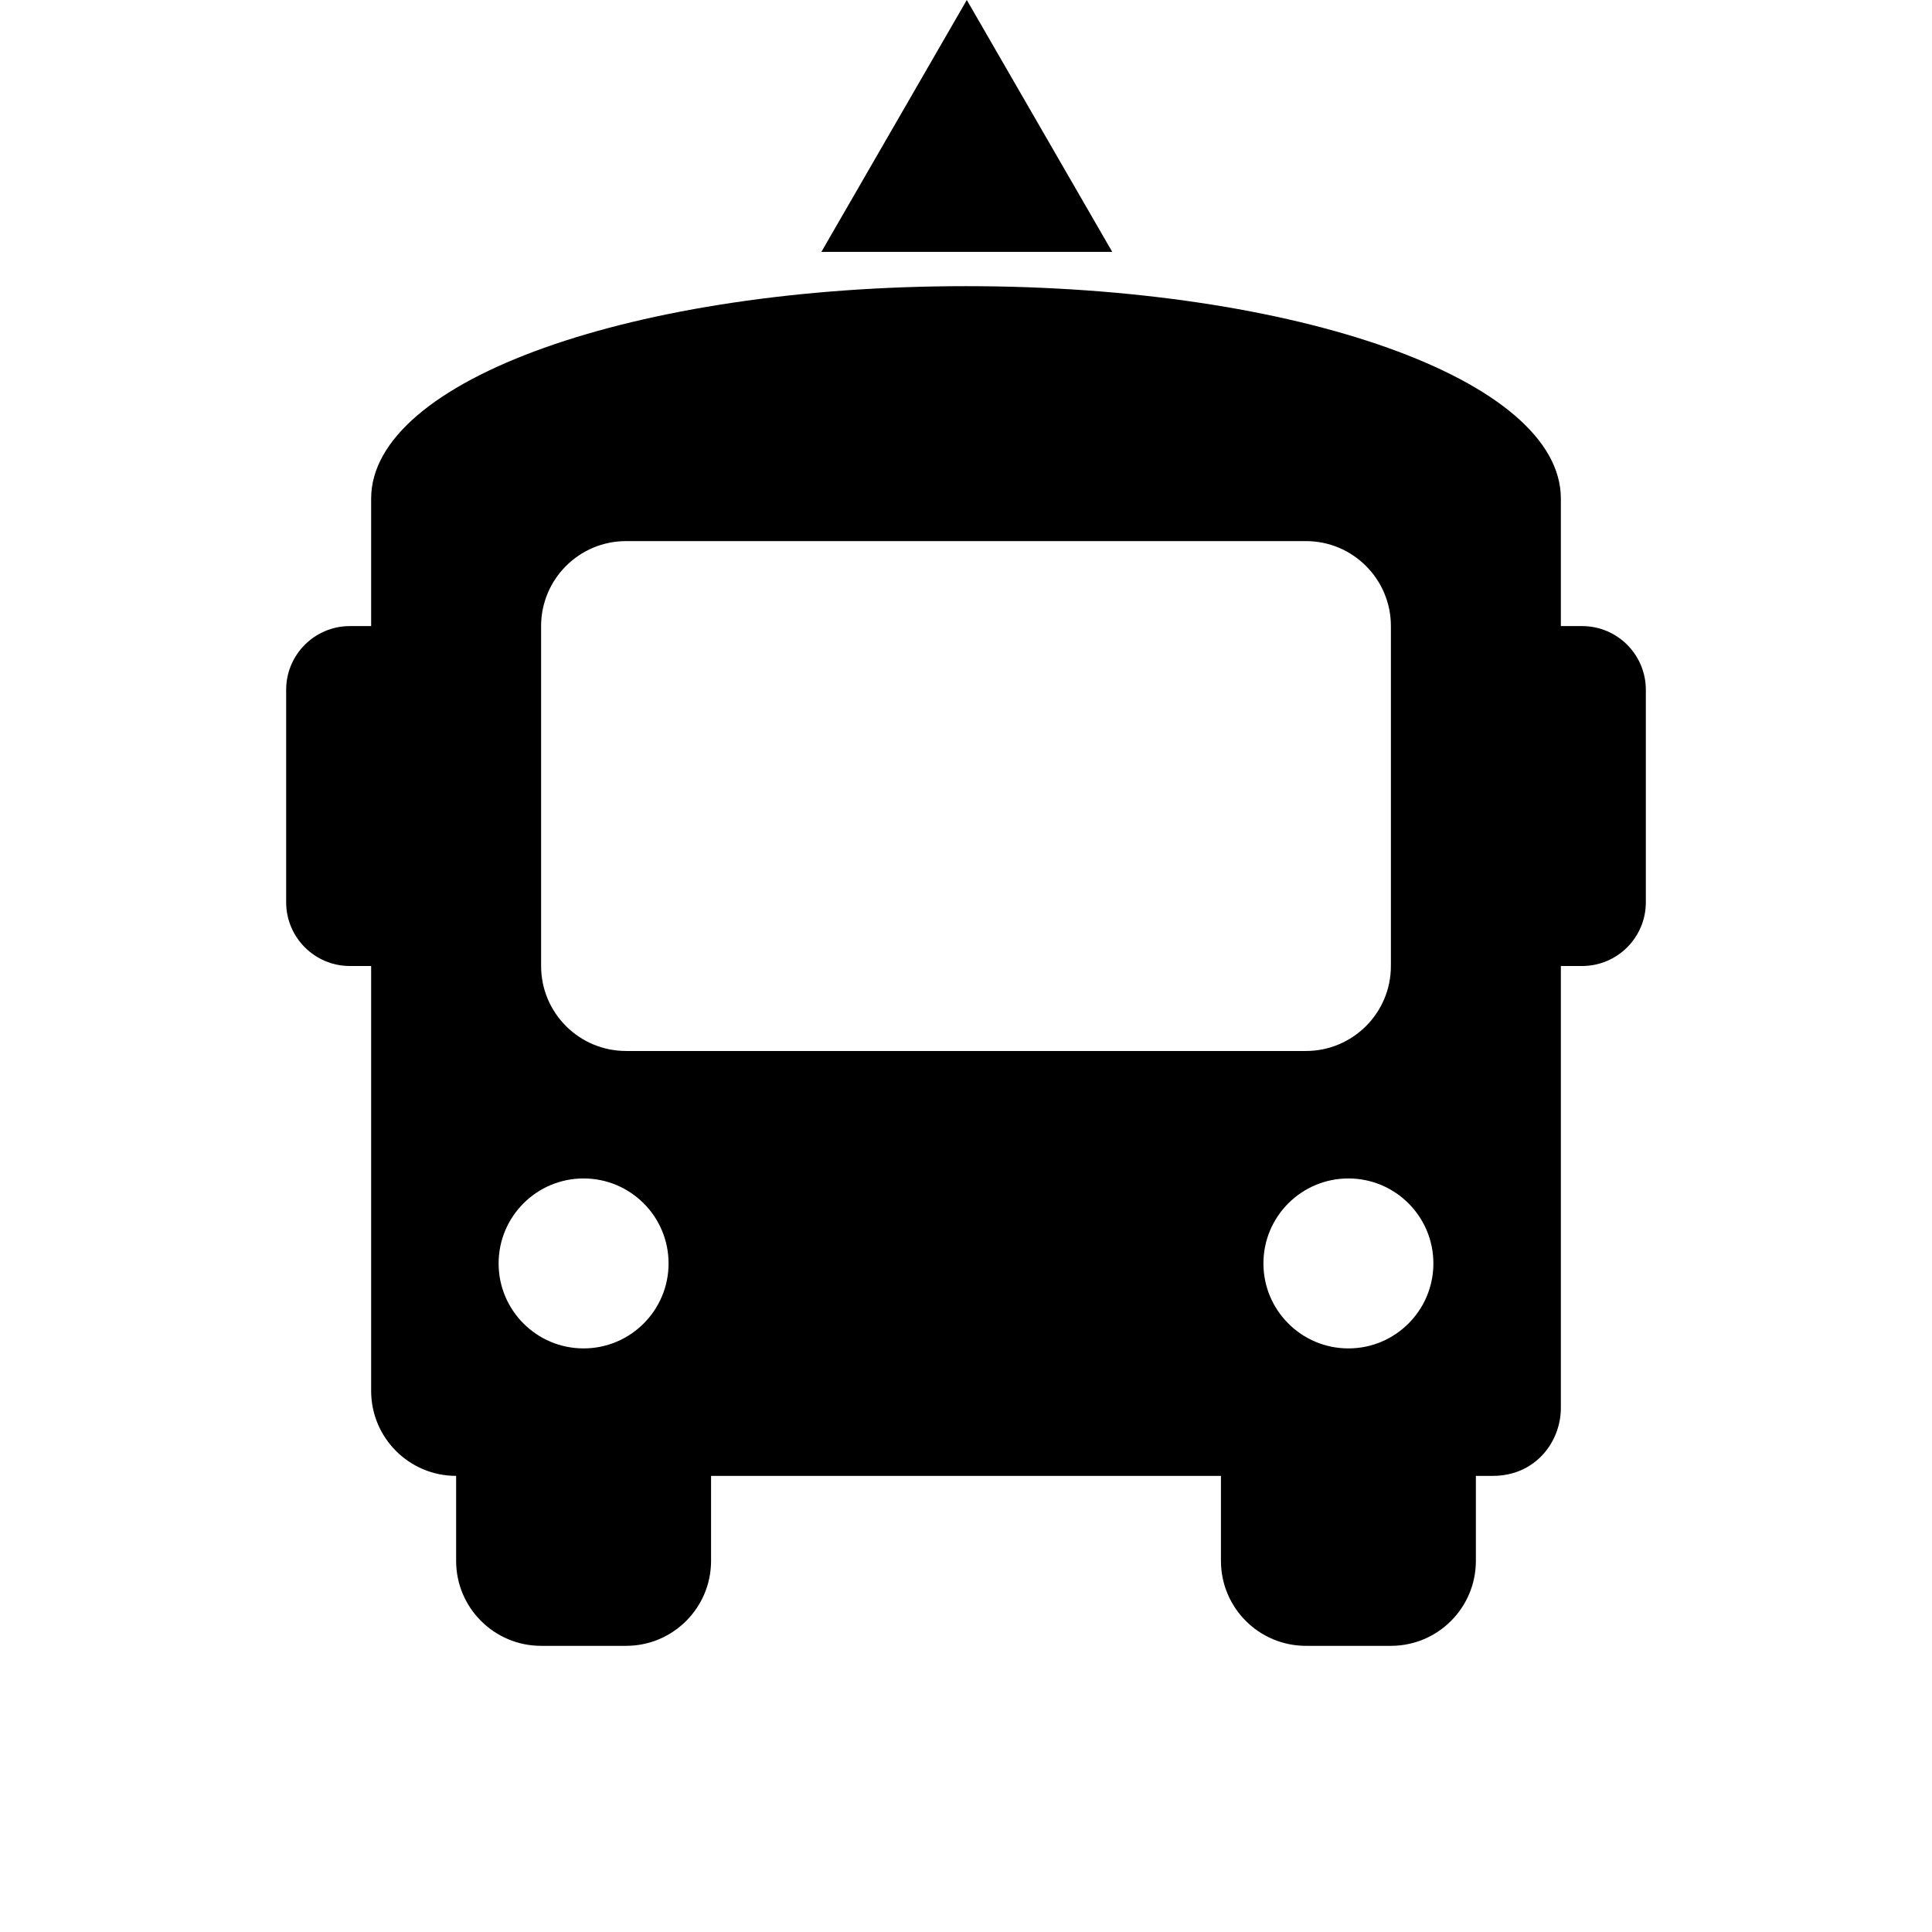
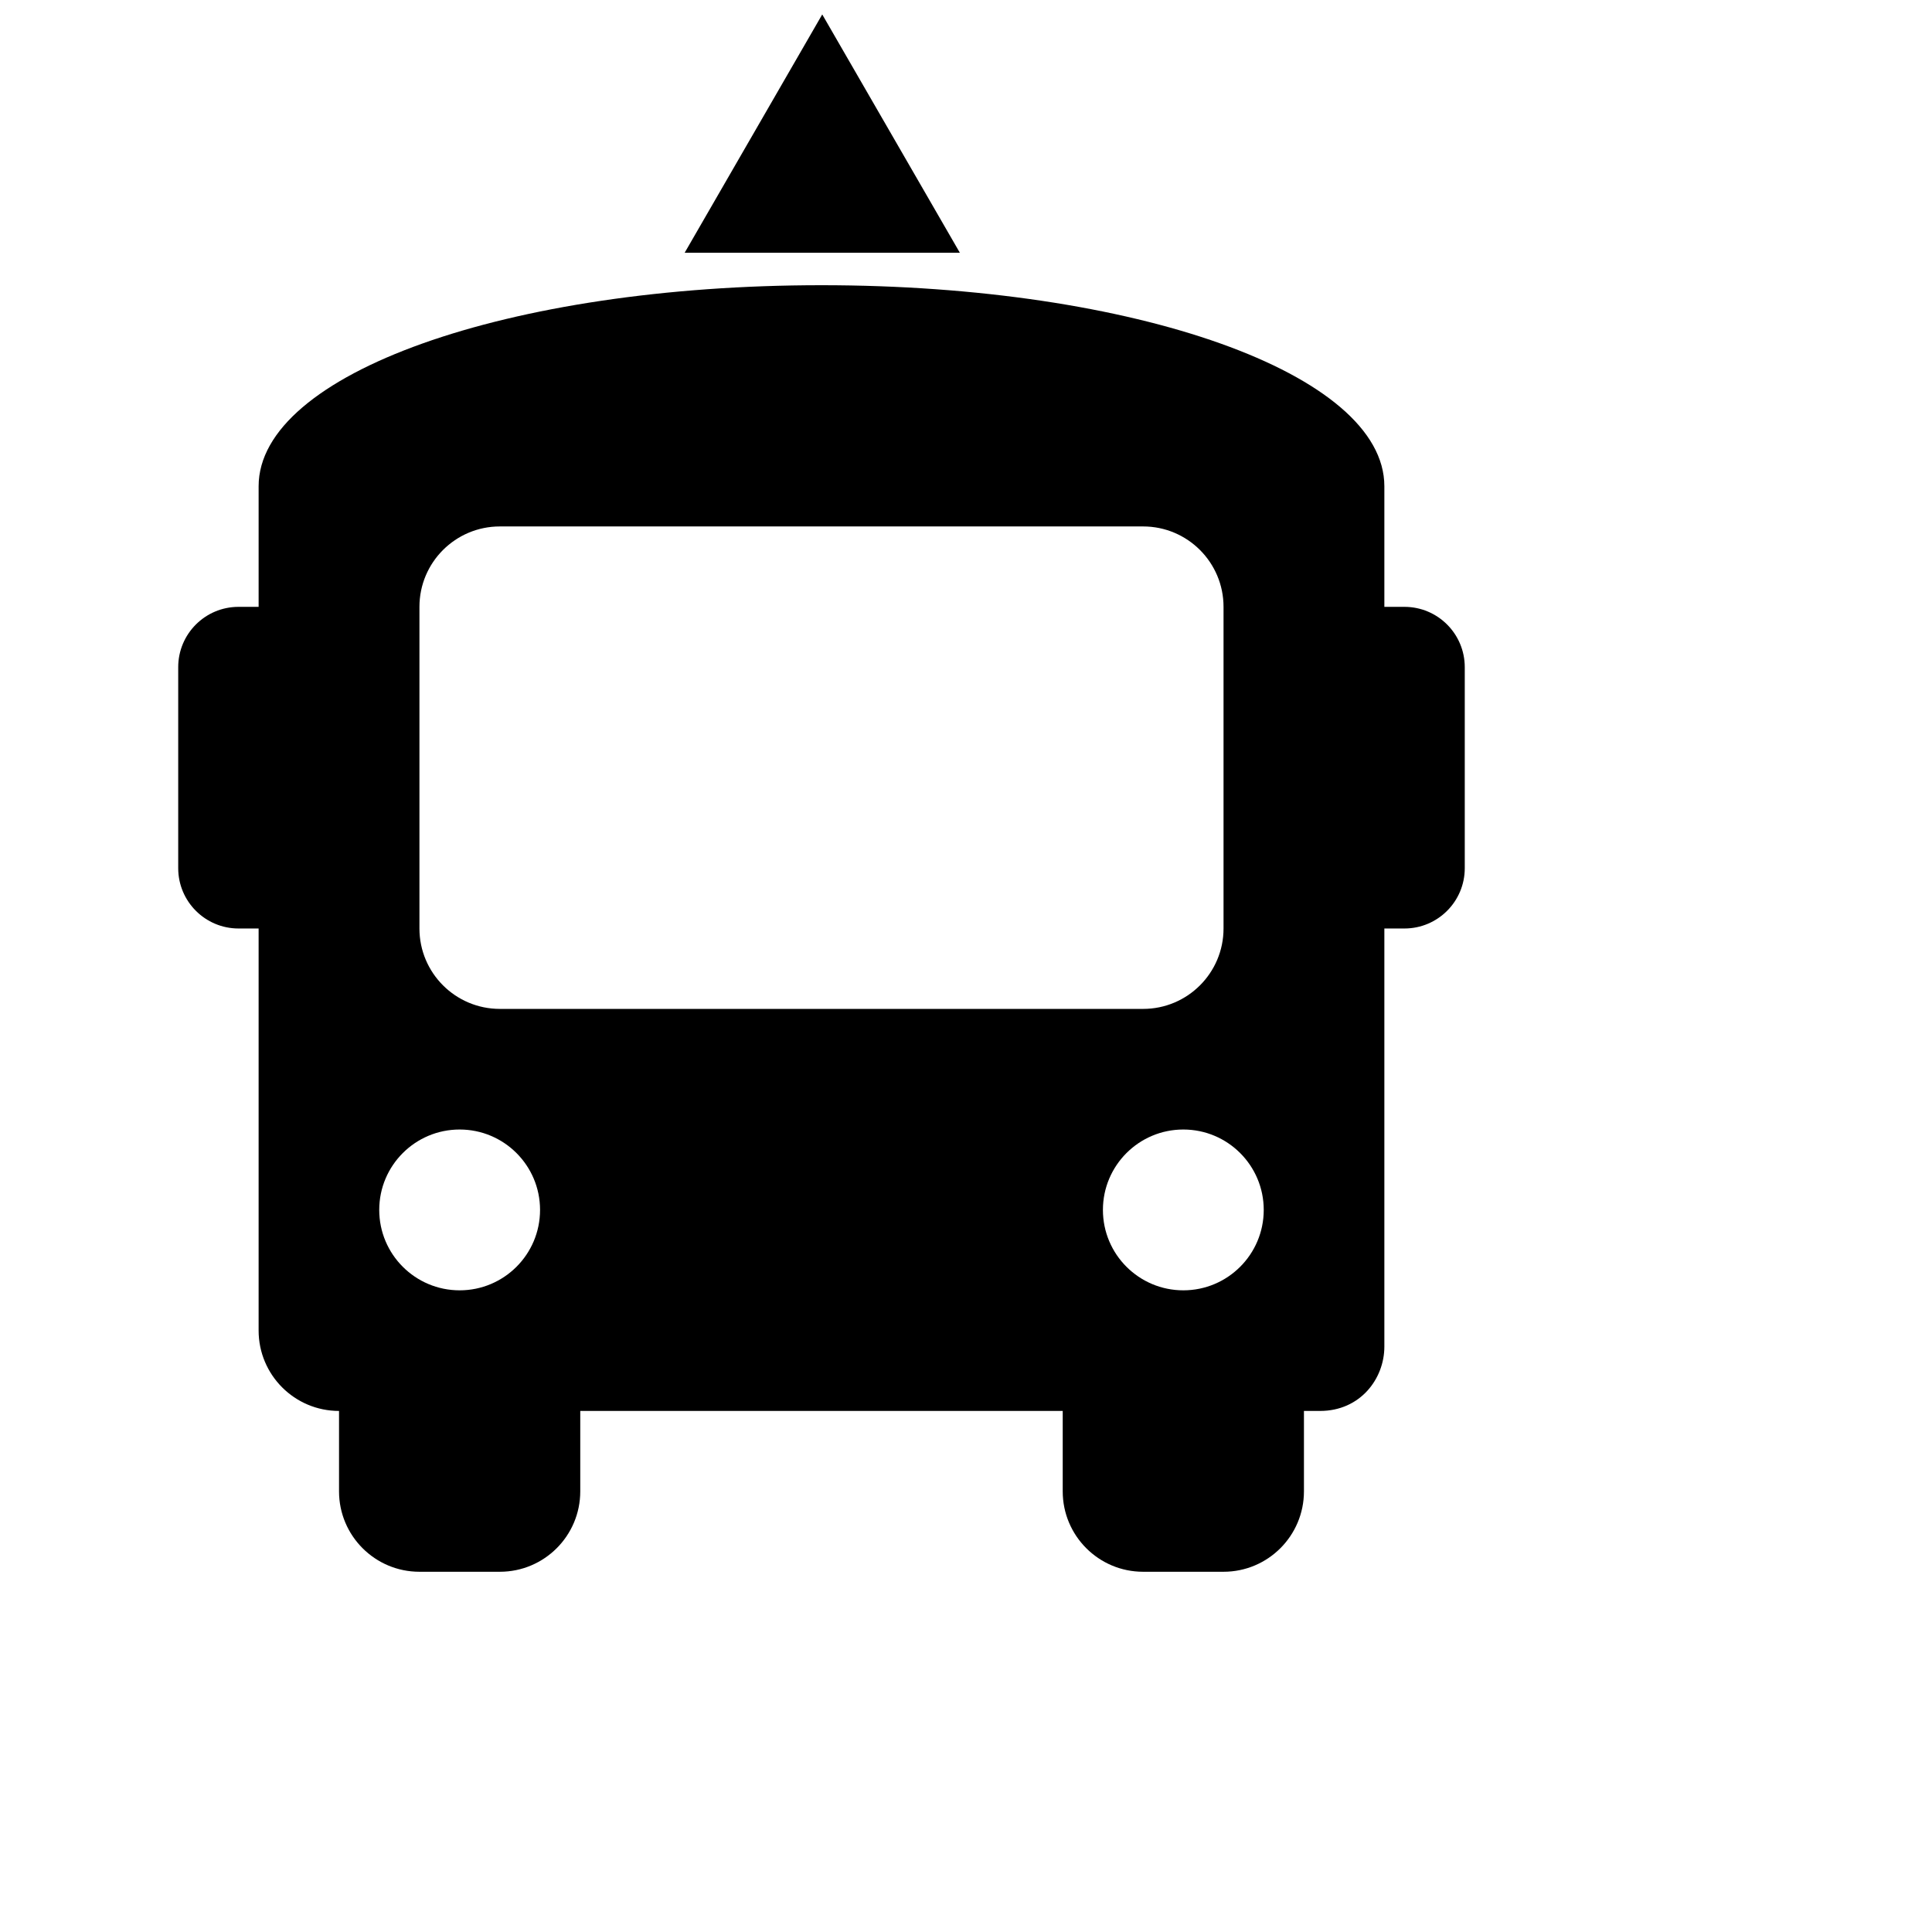
- <svg xmlns="http://www.w3.org/2000/svg" version="1.1" id="Layer_1" focusable="false" x="0px" y="0px" width="662.353px" height="662.353px" viewBox="-33.536 5.232 662.353 662.353" enable-background="new -33.536 5.232 662.353 662.353" xml:space="preserve">
+ <svg xmlns="http://www.w3.org/2000/svg" aria-hidden="true" focusable="false" data-prefix="fas" data-icon="bus" class="svg-inline--fa fa-bus fa-w-16" role="img" viewBox="0 0 700 700">
  <path d="M508.861,219.874h-7.283v-43.701c0-40.788-90.316-72.835-203.938-72.835c-113.621,0-203.936,32.047-203.936,72.835v43.701  H86.42c-12.063,0-21.851,9.778-21.851,21.85v72.835c0,12.063,9.787,21.851,21.851,21.851h7.283v145.668  c0,16.088,13.046,29.133,29.134,29.133v29.135c0,16.088,13.046,29.133,29.134,29.133h29.134c16.088,0,29.134-13.045,29.134-29.133  v-29.135h174.804v29.135c0,16.088,13.046,29.133,29.133,29.133h29.135c16.087,0,29.133-13.045,29.133-29.133v-29.135h5.827  c14.566,0,23.308-11.652,23.308-23.307V336.41h7.283c12.063,0,21.85-9.788,21.85-21.851v-72.835  C530.71,229.652,520.923,219.874,508.861,219.874z M166.538,467.51c-16.088,0-29.134-13.045-29.134-29.133  s13.046-29.133,29.134-29.133c16.087,0,29.133,13.045,29.133,29.133S182.625,467.51,166.538,467.51z M181.105,365.543  c-16.088,0-29.134-13.047-29.134-29.134V219.874c0-16.087,13.046-29.134,29.134-29.134h233.07c16.087,0,29.135,13.047,29.135,29.134  V336.41c0,16.087-13.048,29.134-29.135,29.134H181.105z M428.741,467.51c-16.087,0-29.133-13.045-29.133-29.133  s13.046-29.133,29.133-29.133s29.135,13.045,29.135,29.133S444.828,467.51,428.741,467.51z" />
  <g>
    <polygon points="248.06,91.585 297.913,5.232 347.777,91.585  " />
  </g>
</svg>
